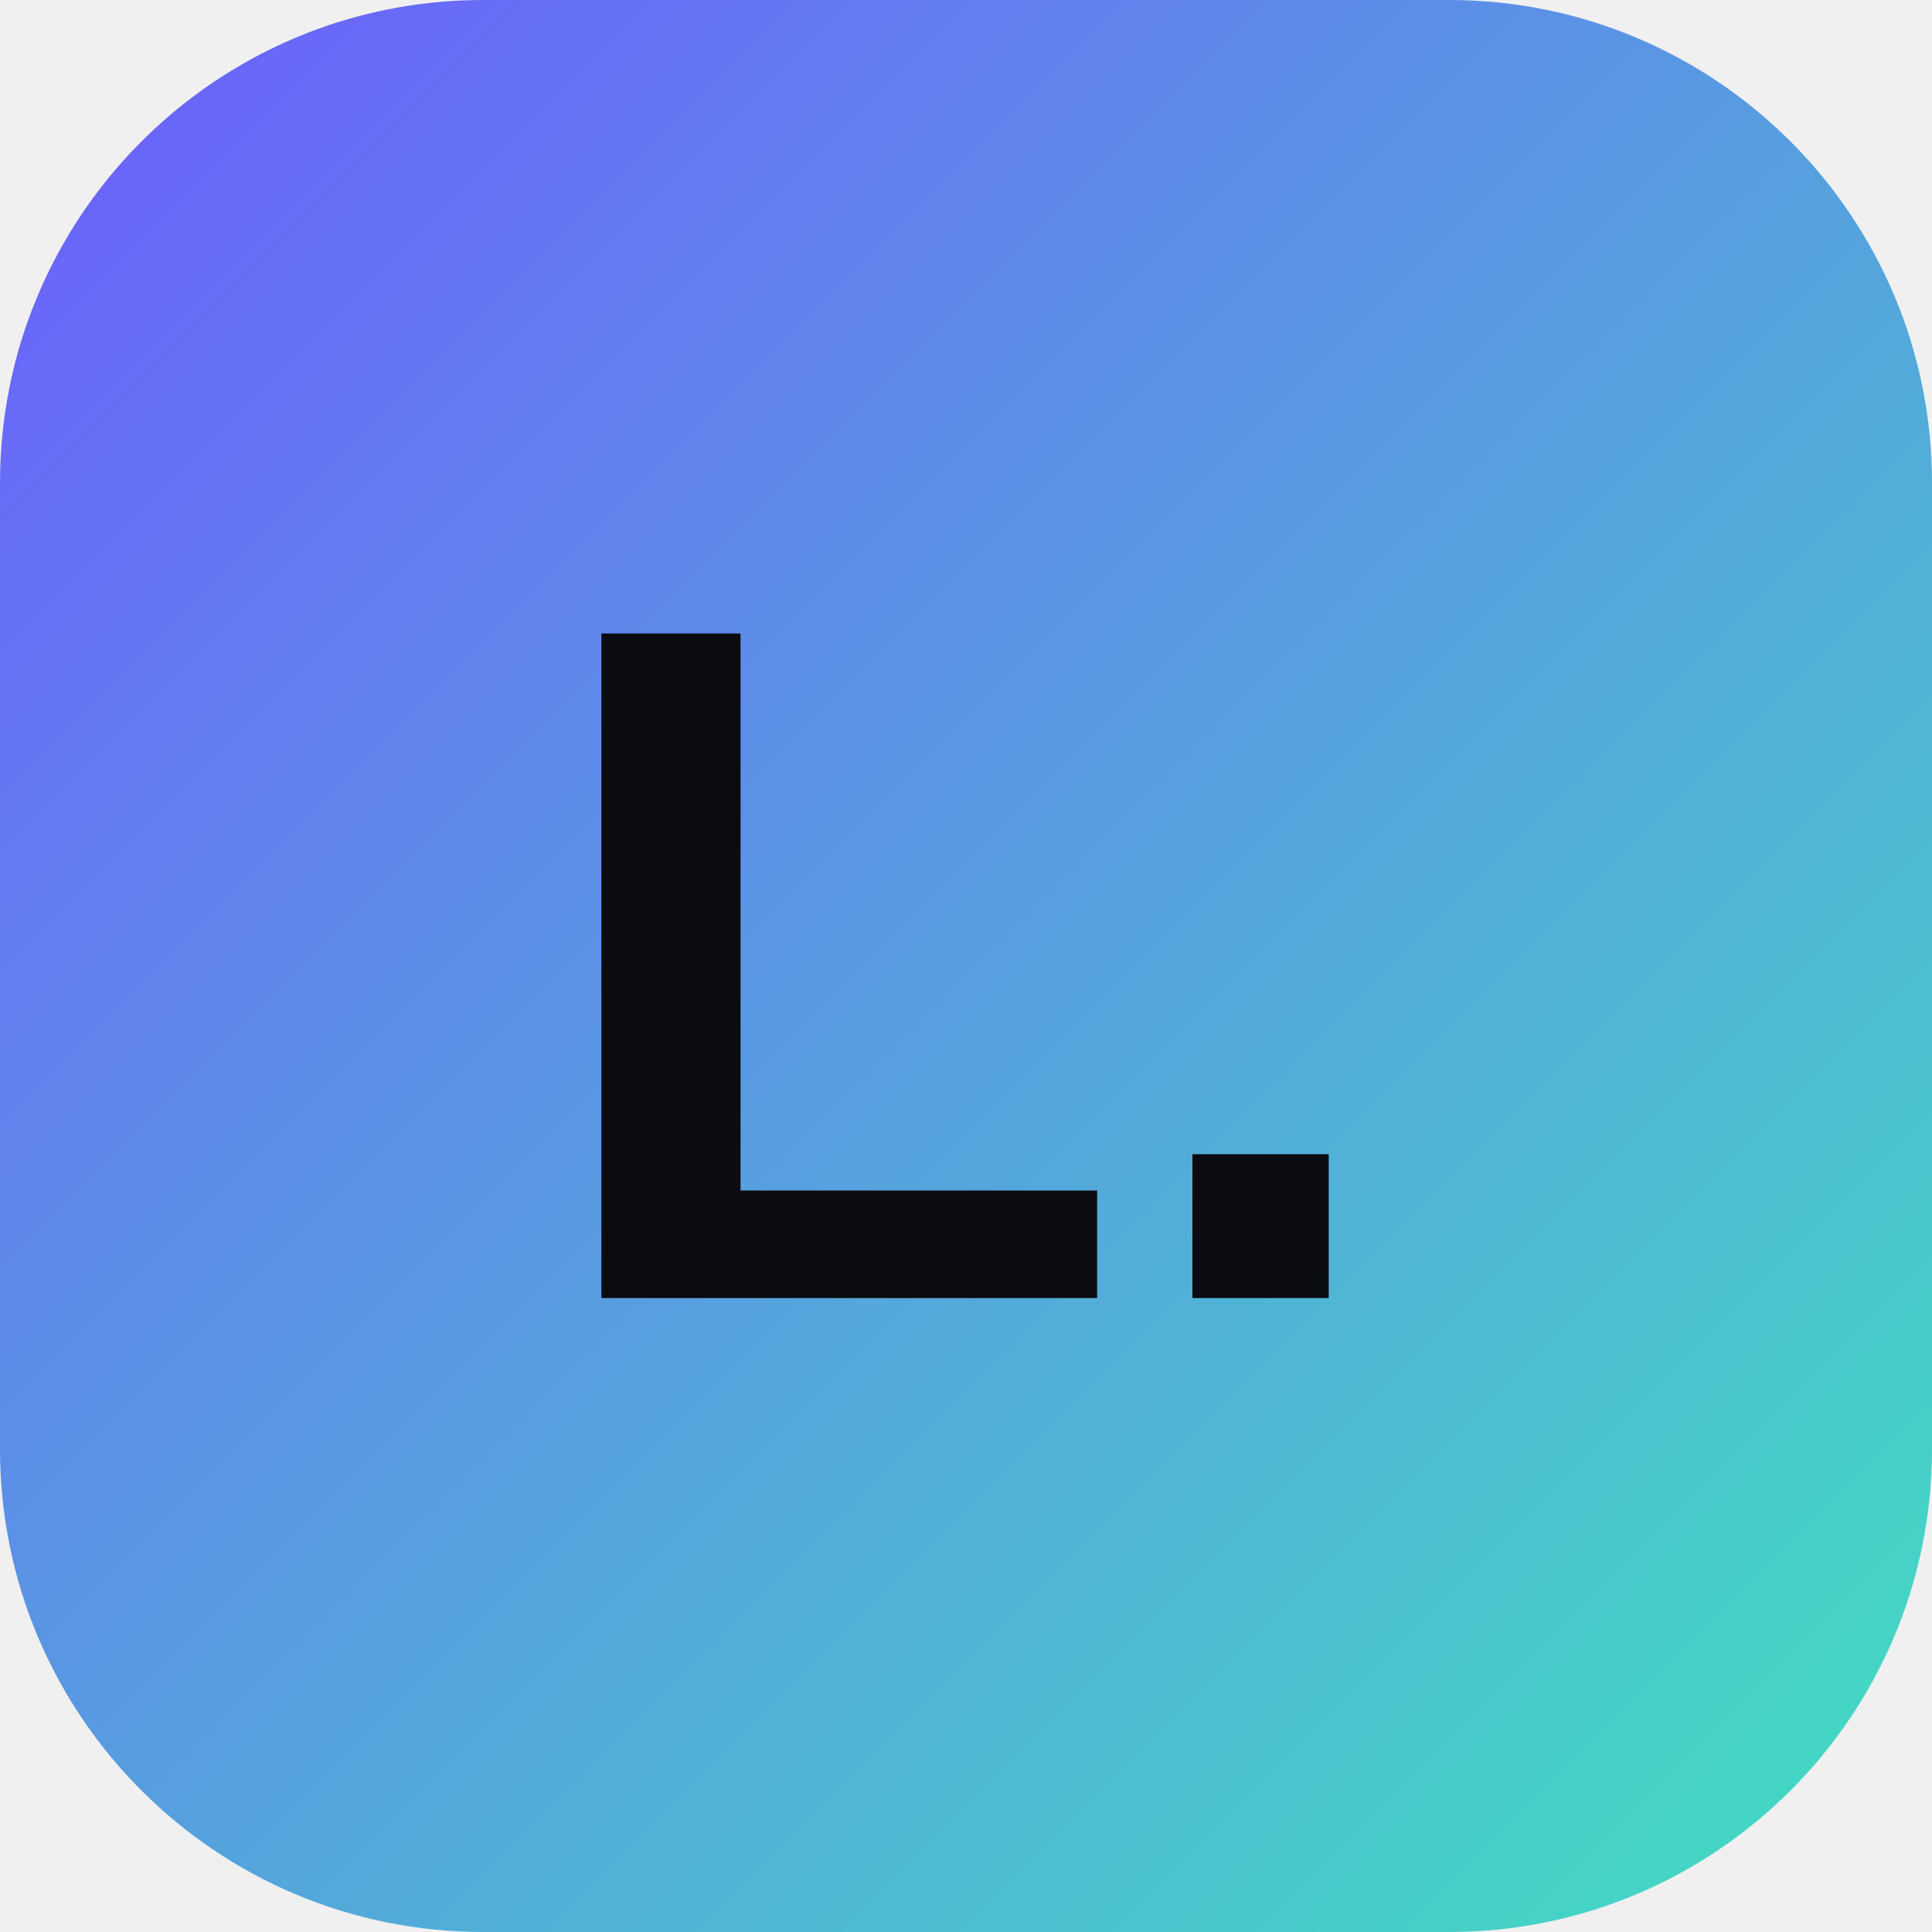
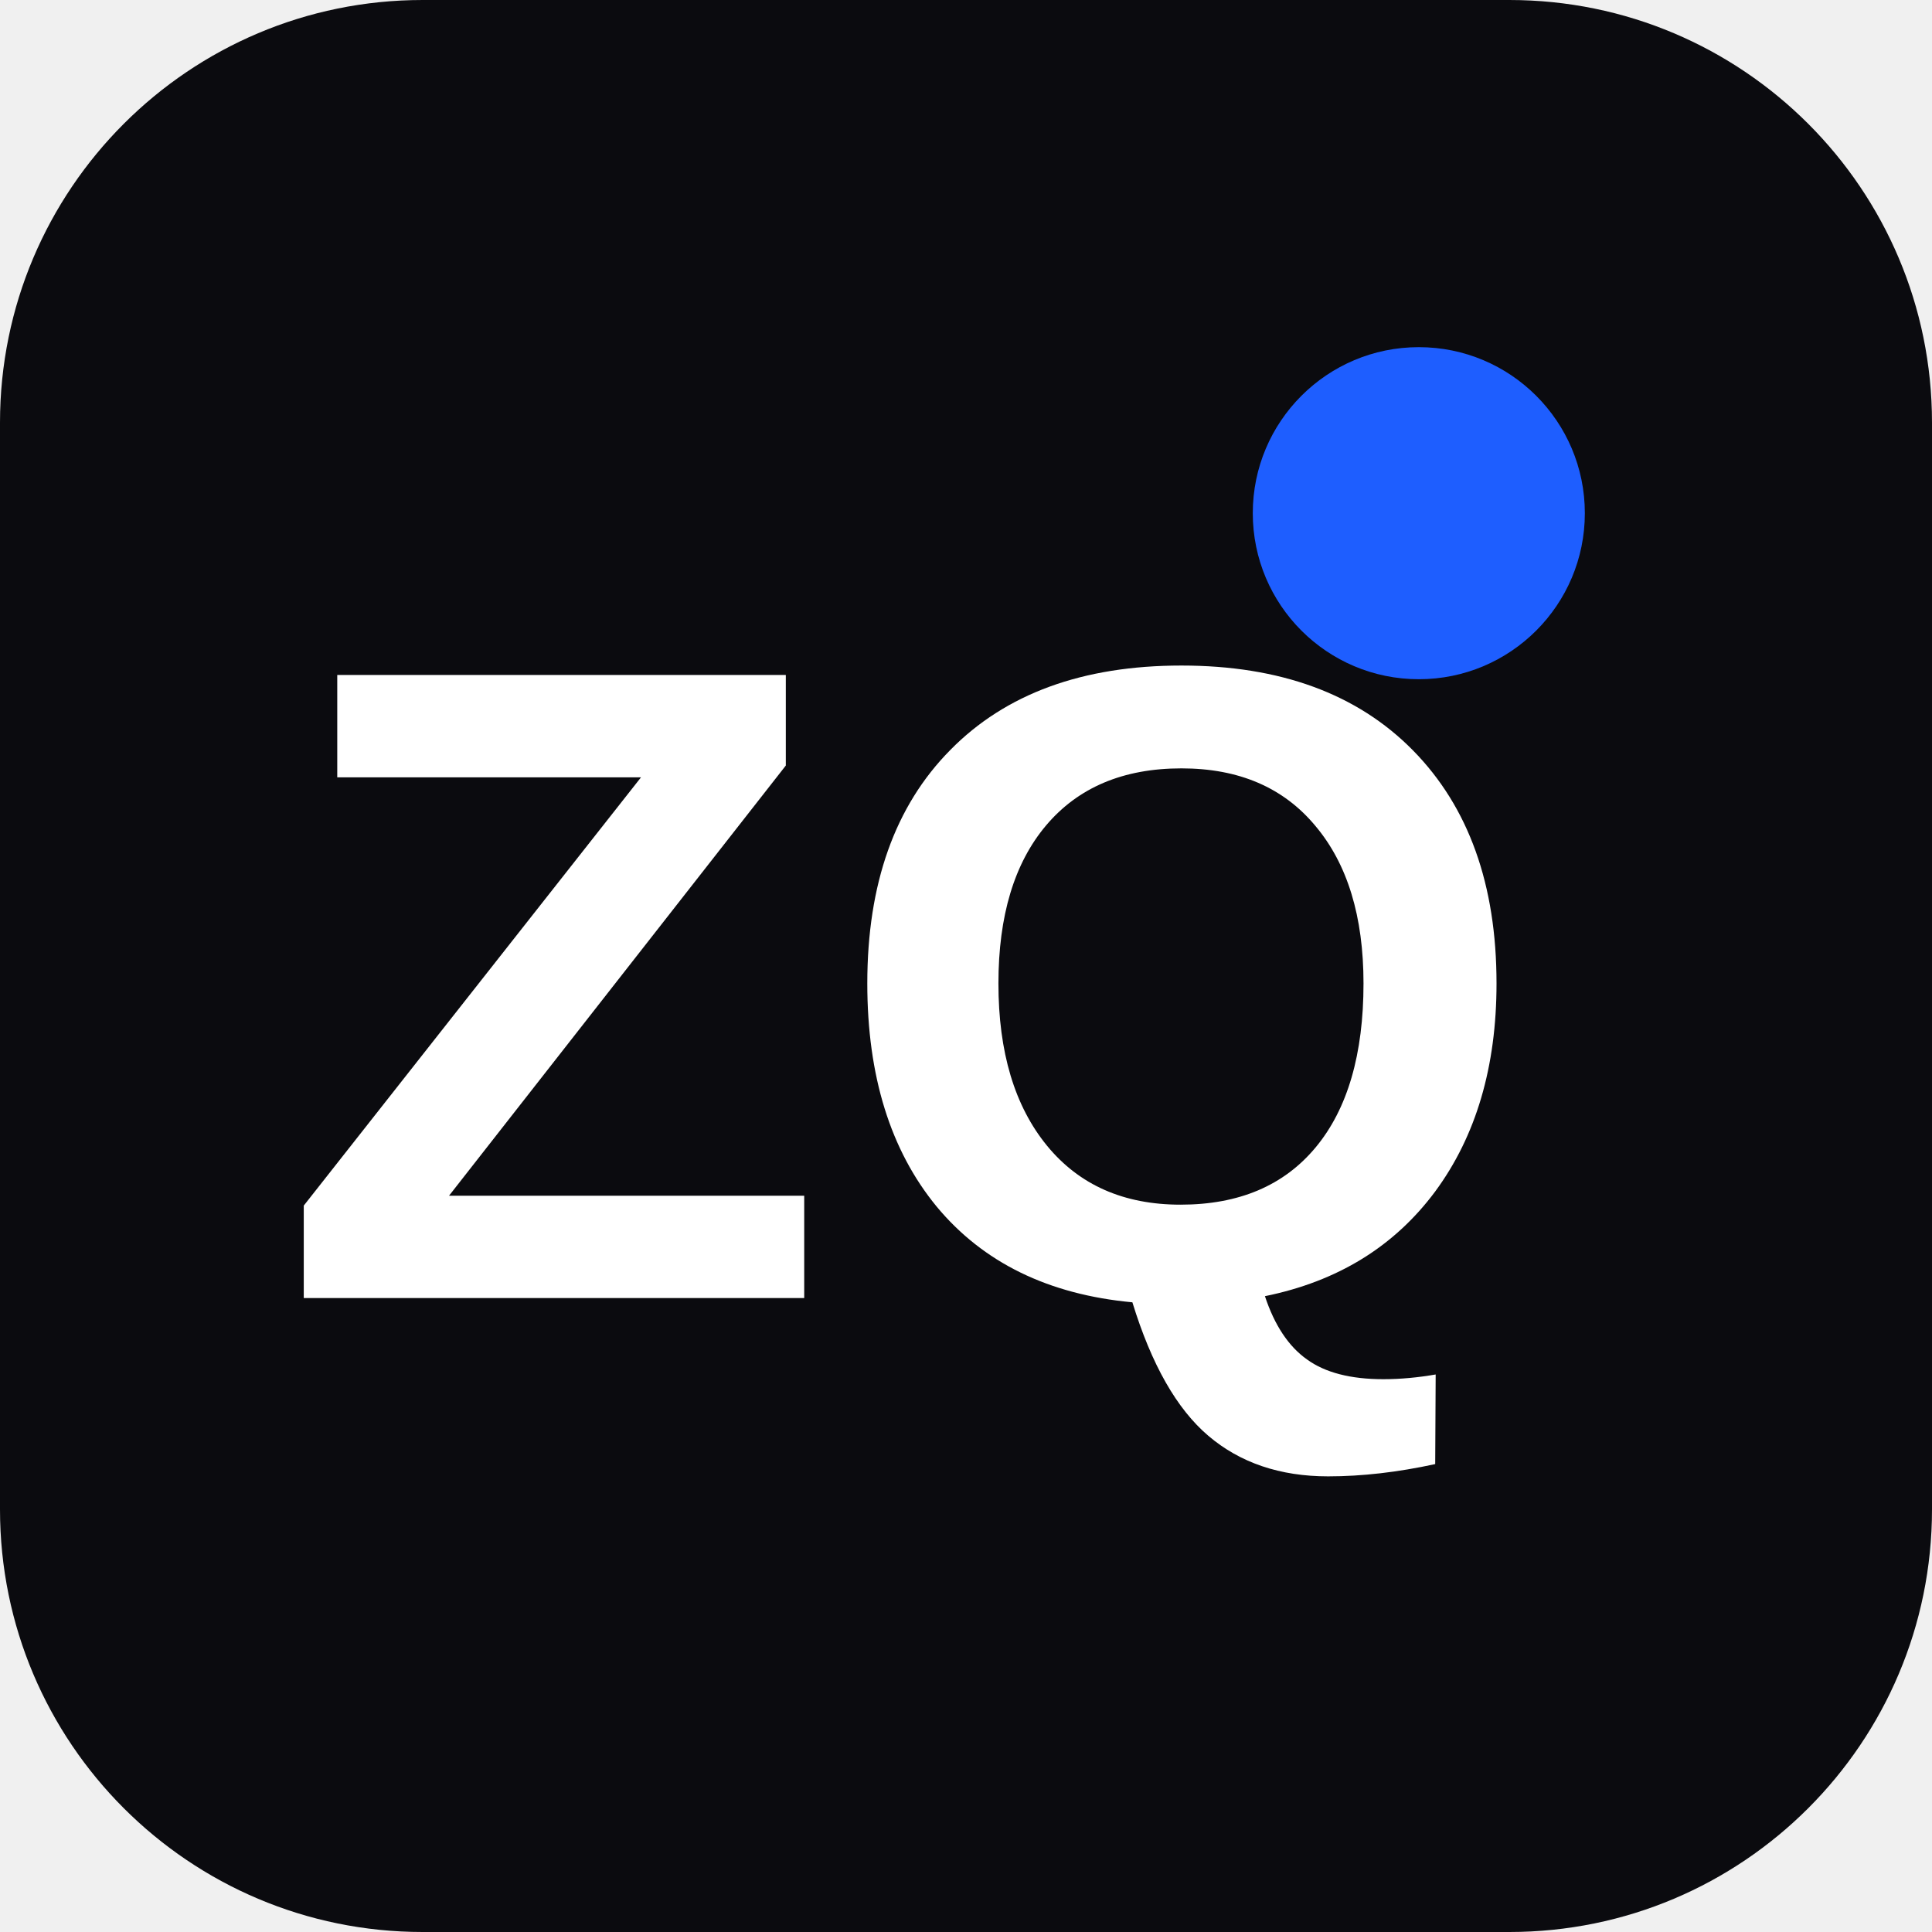
<svg xmlns="http://www.w3.org/2000/svg" viewBox="0 0 64 64">
-   <defs>
-     <linearGradient id="g" x1="0" y1="0" x2="1" y2="1">
-       <stop offset="0" stop-color="#6d5cff" />
-       <stop offset="1" stop-color="#41e0c0" />
-     </linearGradient>
-   </defs>
-   <rect width="64" height="64" rx="16" fill="url(#g)" />
-   <text x="32" y="43" font-family="Arial, Helvetica, sans-serif" font-size="32" font-weight="700" fill="#0b0b12" text-anchor="middle">L.</text>
+   <rect width="64" height="64" rx="14" fill="#0b0b0f" />
+   <text x="30" y="43" font-family="Arial, sans-serif" font-size="30" font-weight="700" text-anchor="middle" fill="#ffffff">ZQ</text>
+   <circle cx="47" cy="17" r="5.5" fill="#1e5eff" />
</svg>
